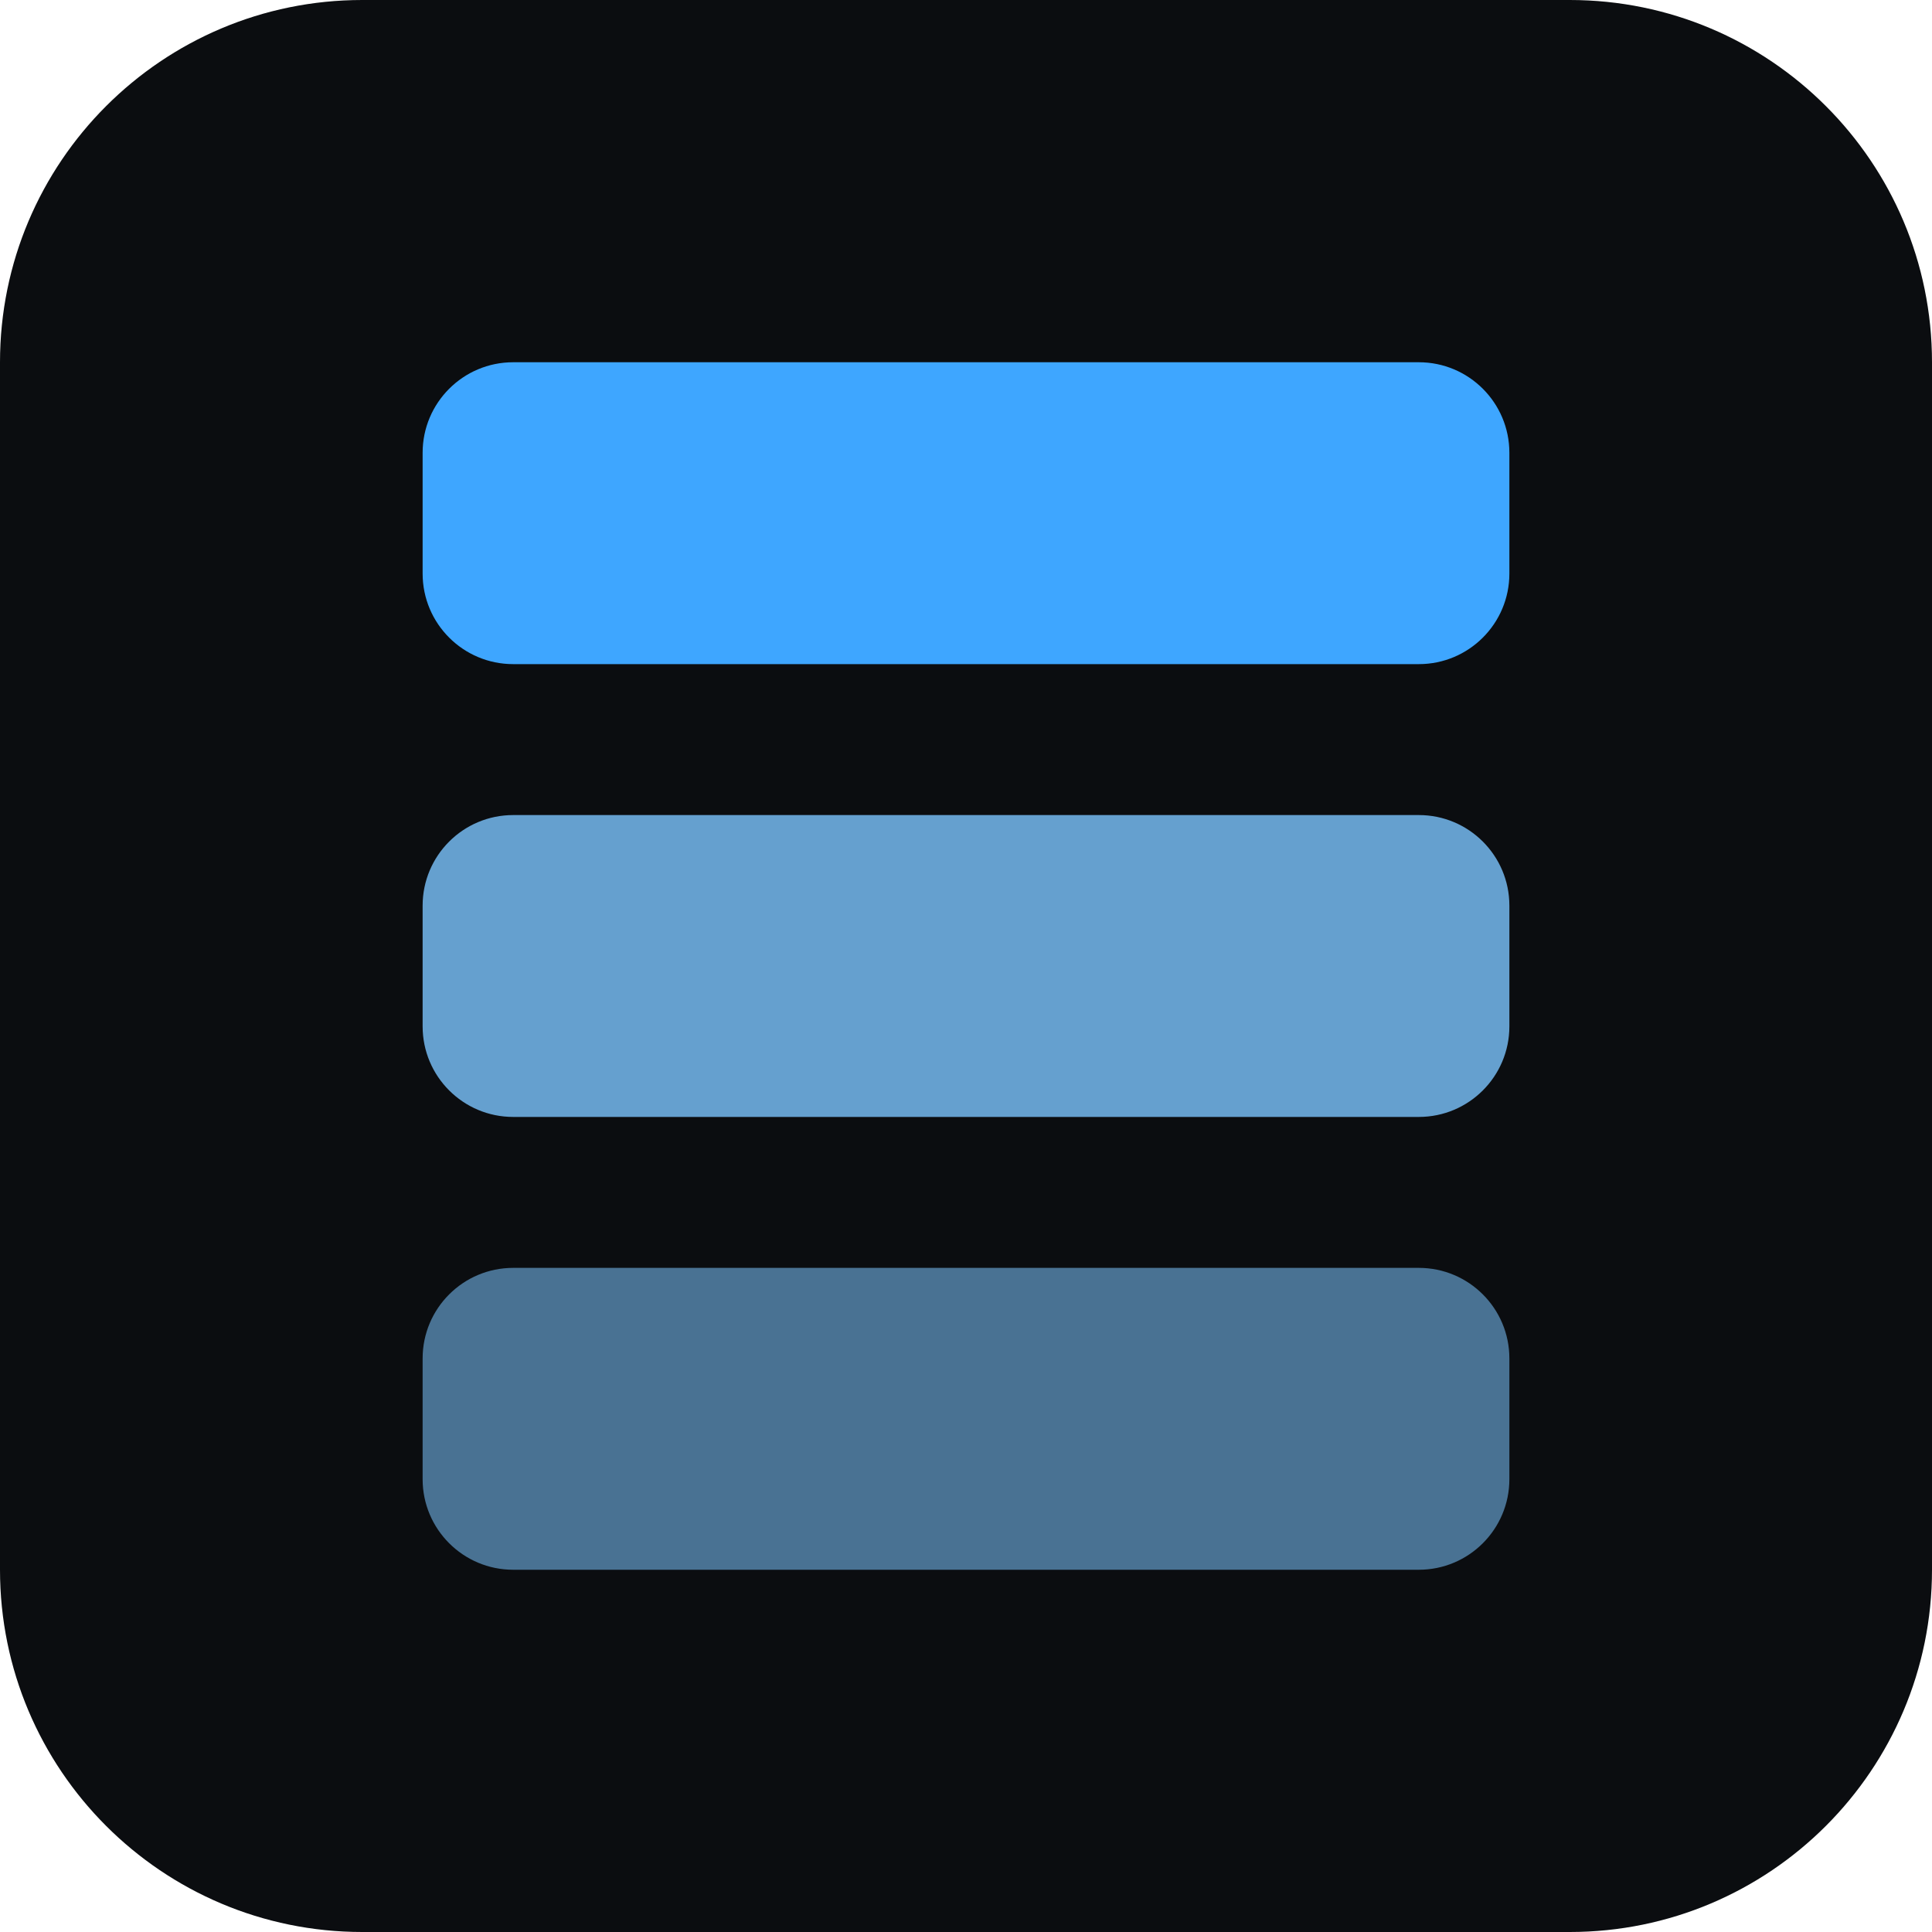
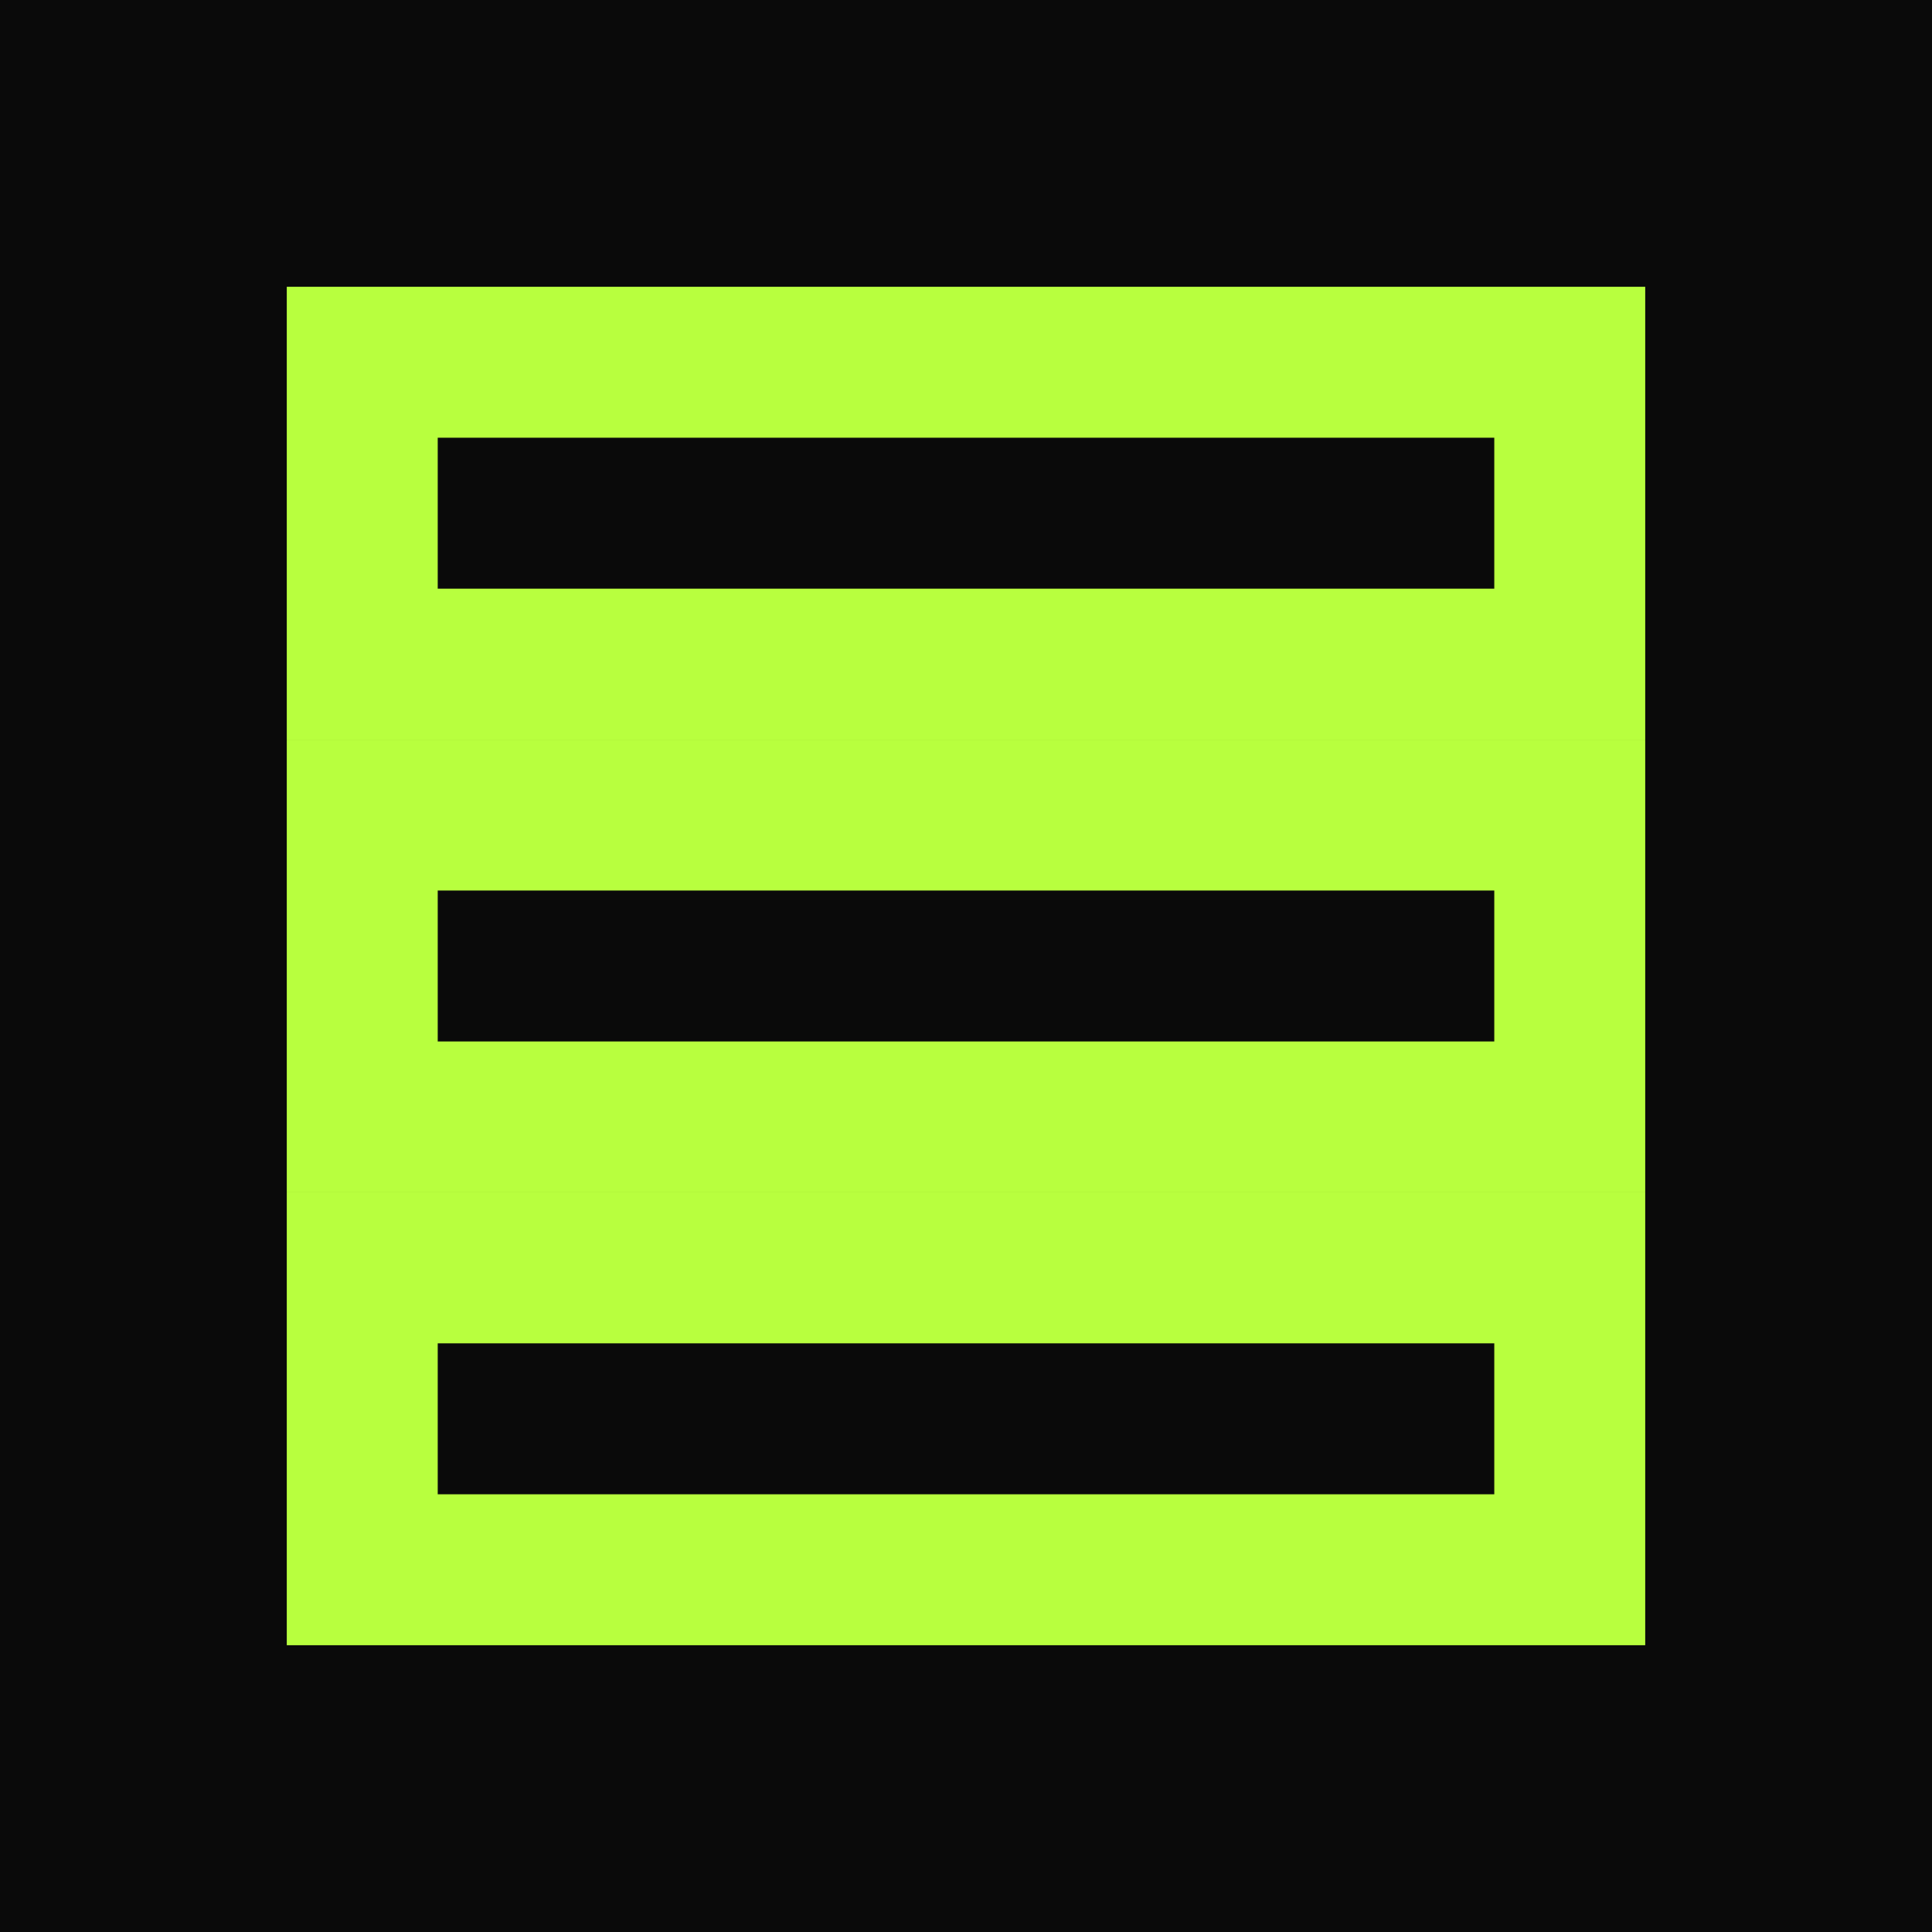
- <svg xmlns="http://www.w3.org/2000/svg" viewBox="0 0 64 64" role="img" aria-label="Snapdeck">
-   <rect width="64" height="64" rx="12" fill="#0b0d10" />
-   <rect x="14" y="12" width="36" height="10" rx="3" fill="#3ea6ff" />
-   <rect x="14" y="27" width="36" height="10" rx="3" fill="#7cc4ff" opacity="0.8" />
-   <rect x="14" y="42" width="36" height="10" rx="3" fill="#7cc4ff" opacity="0.55" />
+ <svg xmlns="http://www.w3.org/2000/svg" viewBox="0 0 32 32">
+   <rect width="32" height="32" fill="#0a0a0a" />
+   <g fill="none" stroke="#b8ff3e" stroke-width="2.5">
+     <rect x="6" y="6" width="20" height="5" />
+     <rect x="6" y="13.5" width="20" height="5" />
+     <rect x="6" y="21" width="20" height="5" />
+   </g>
</svg>
